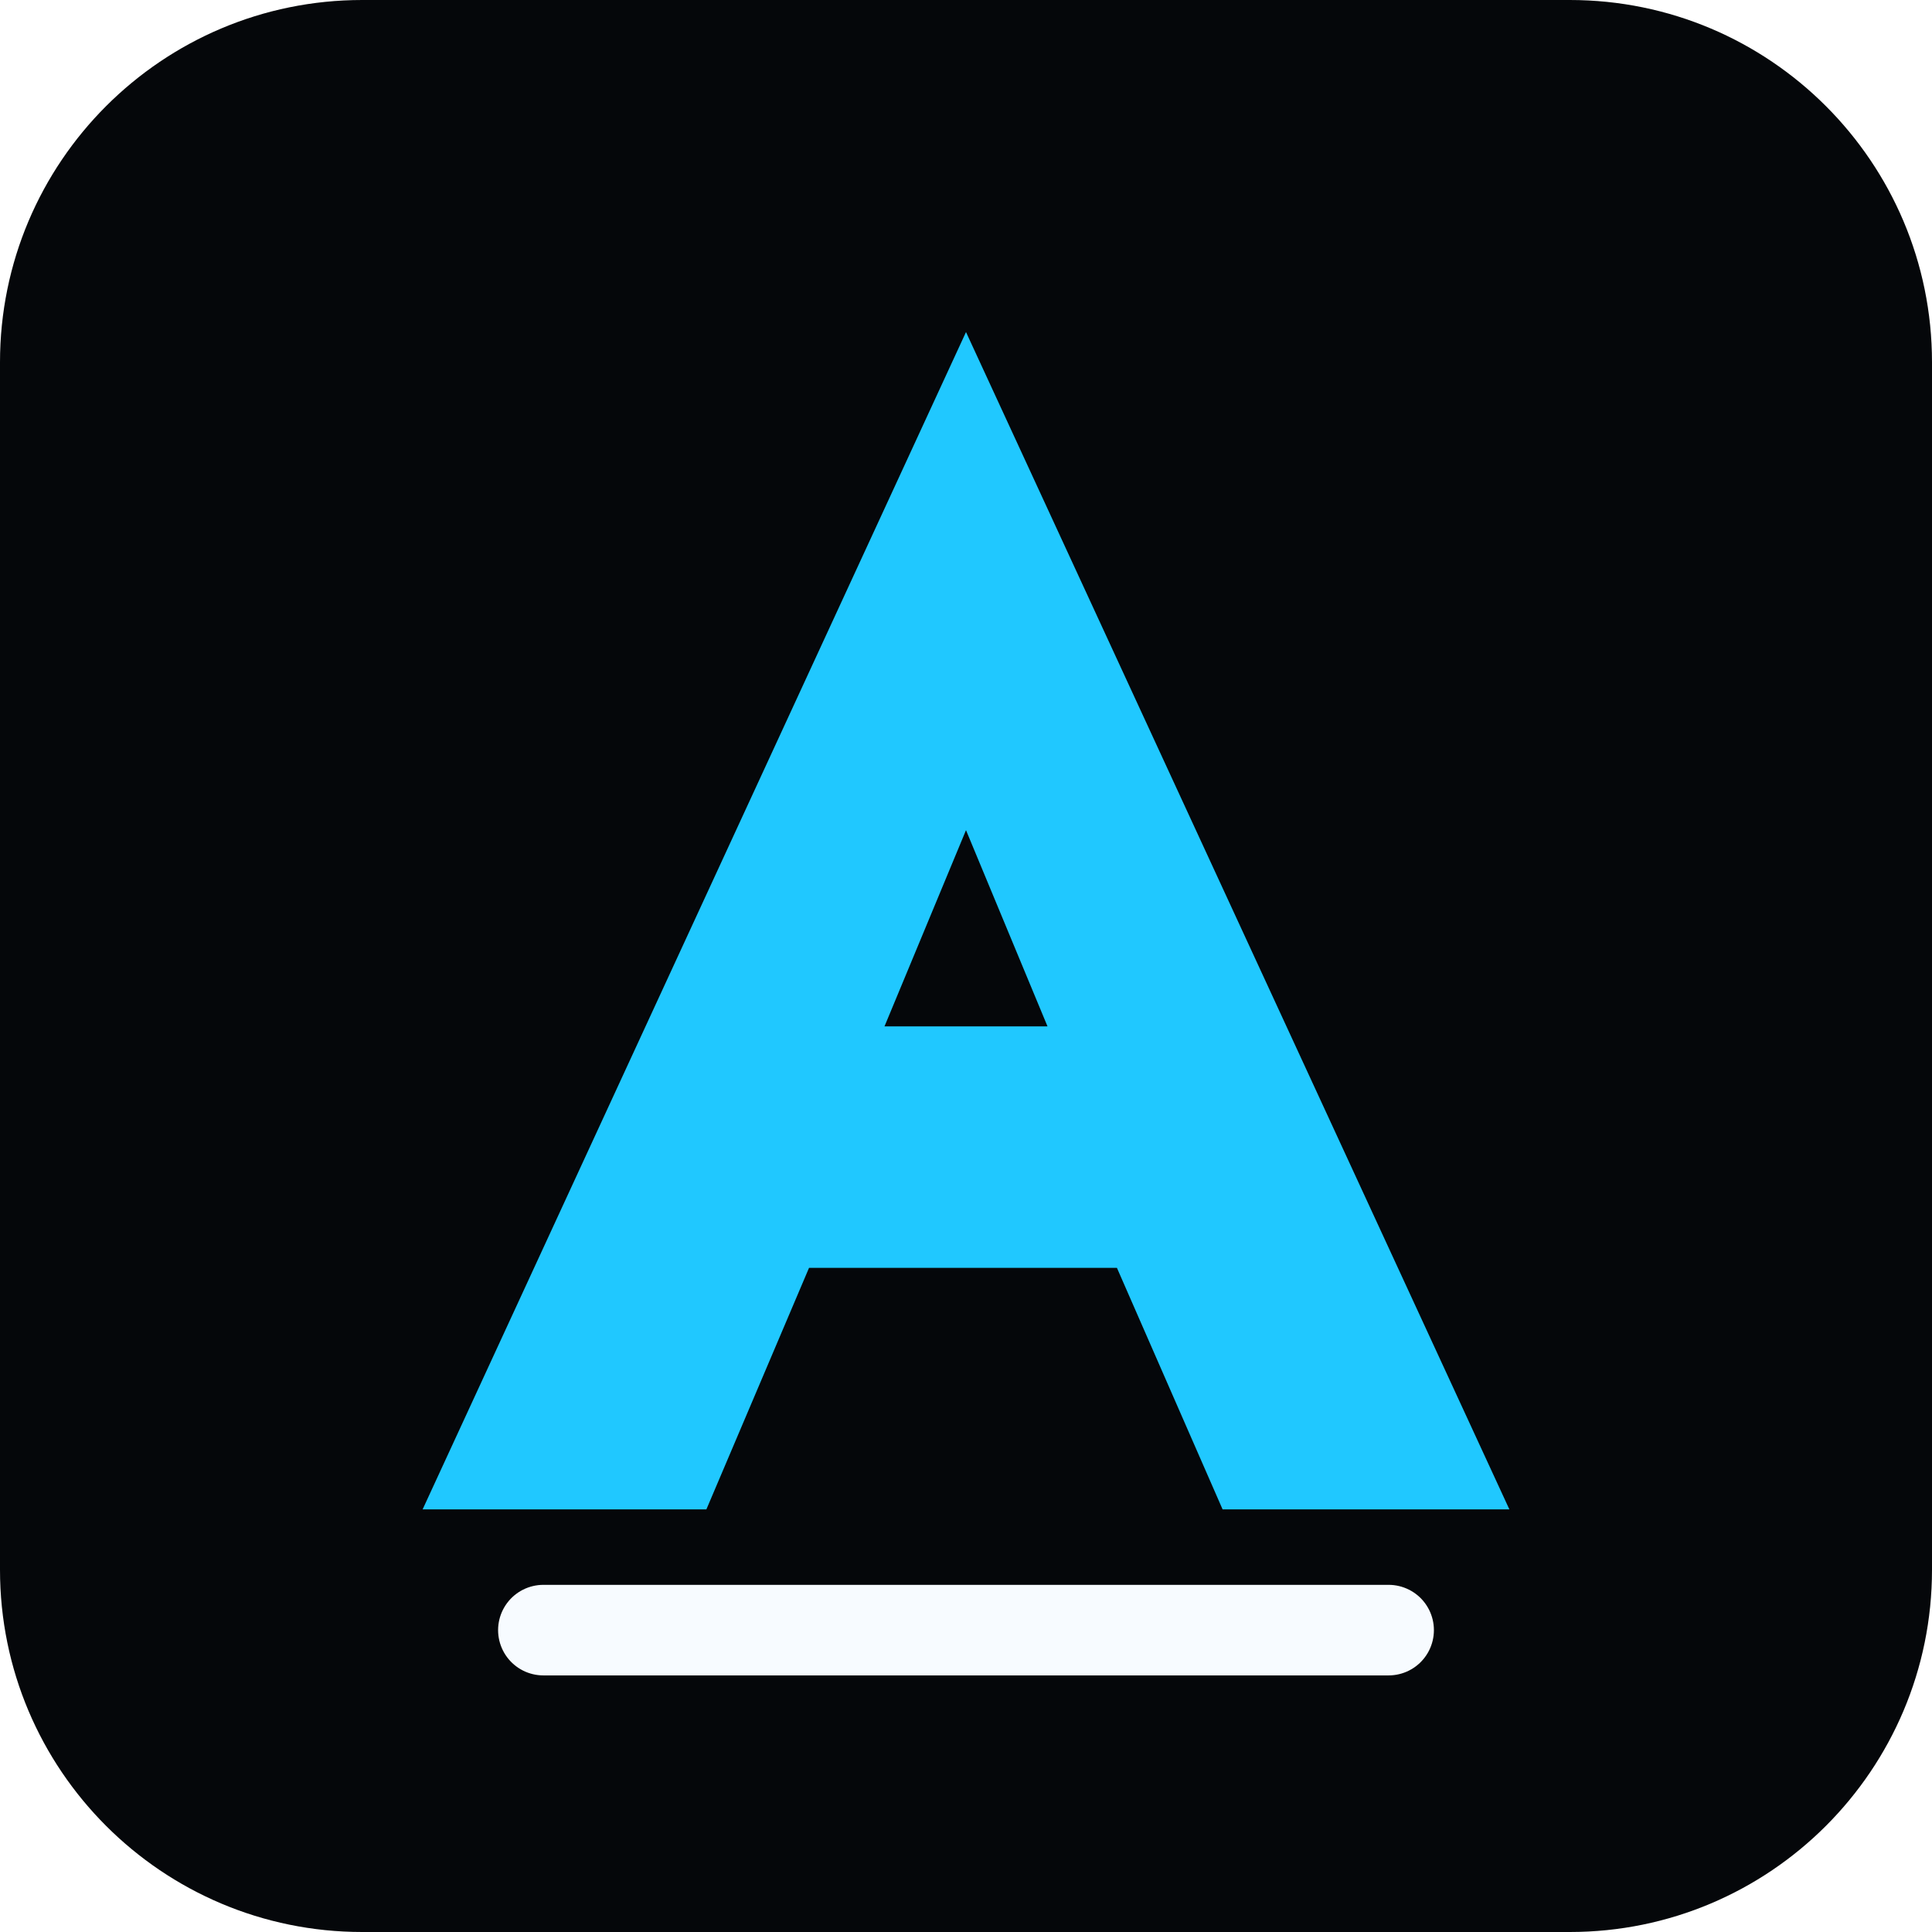
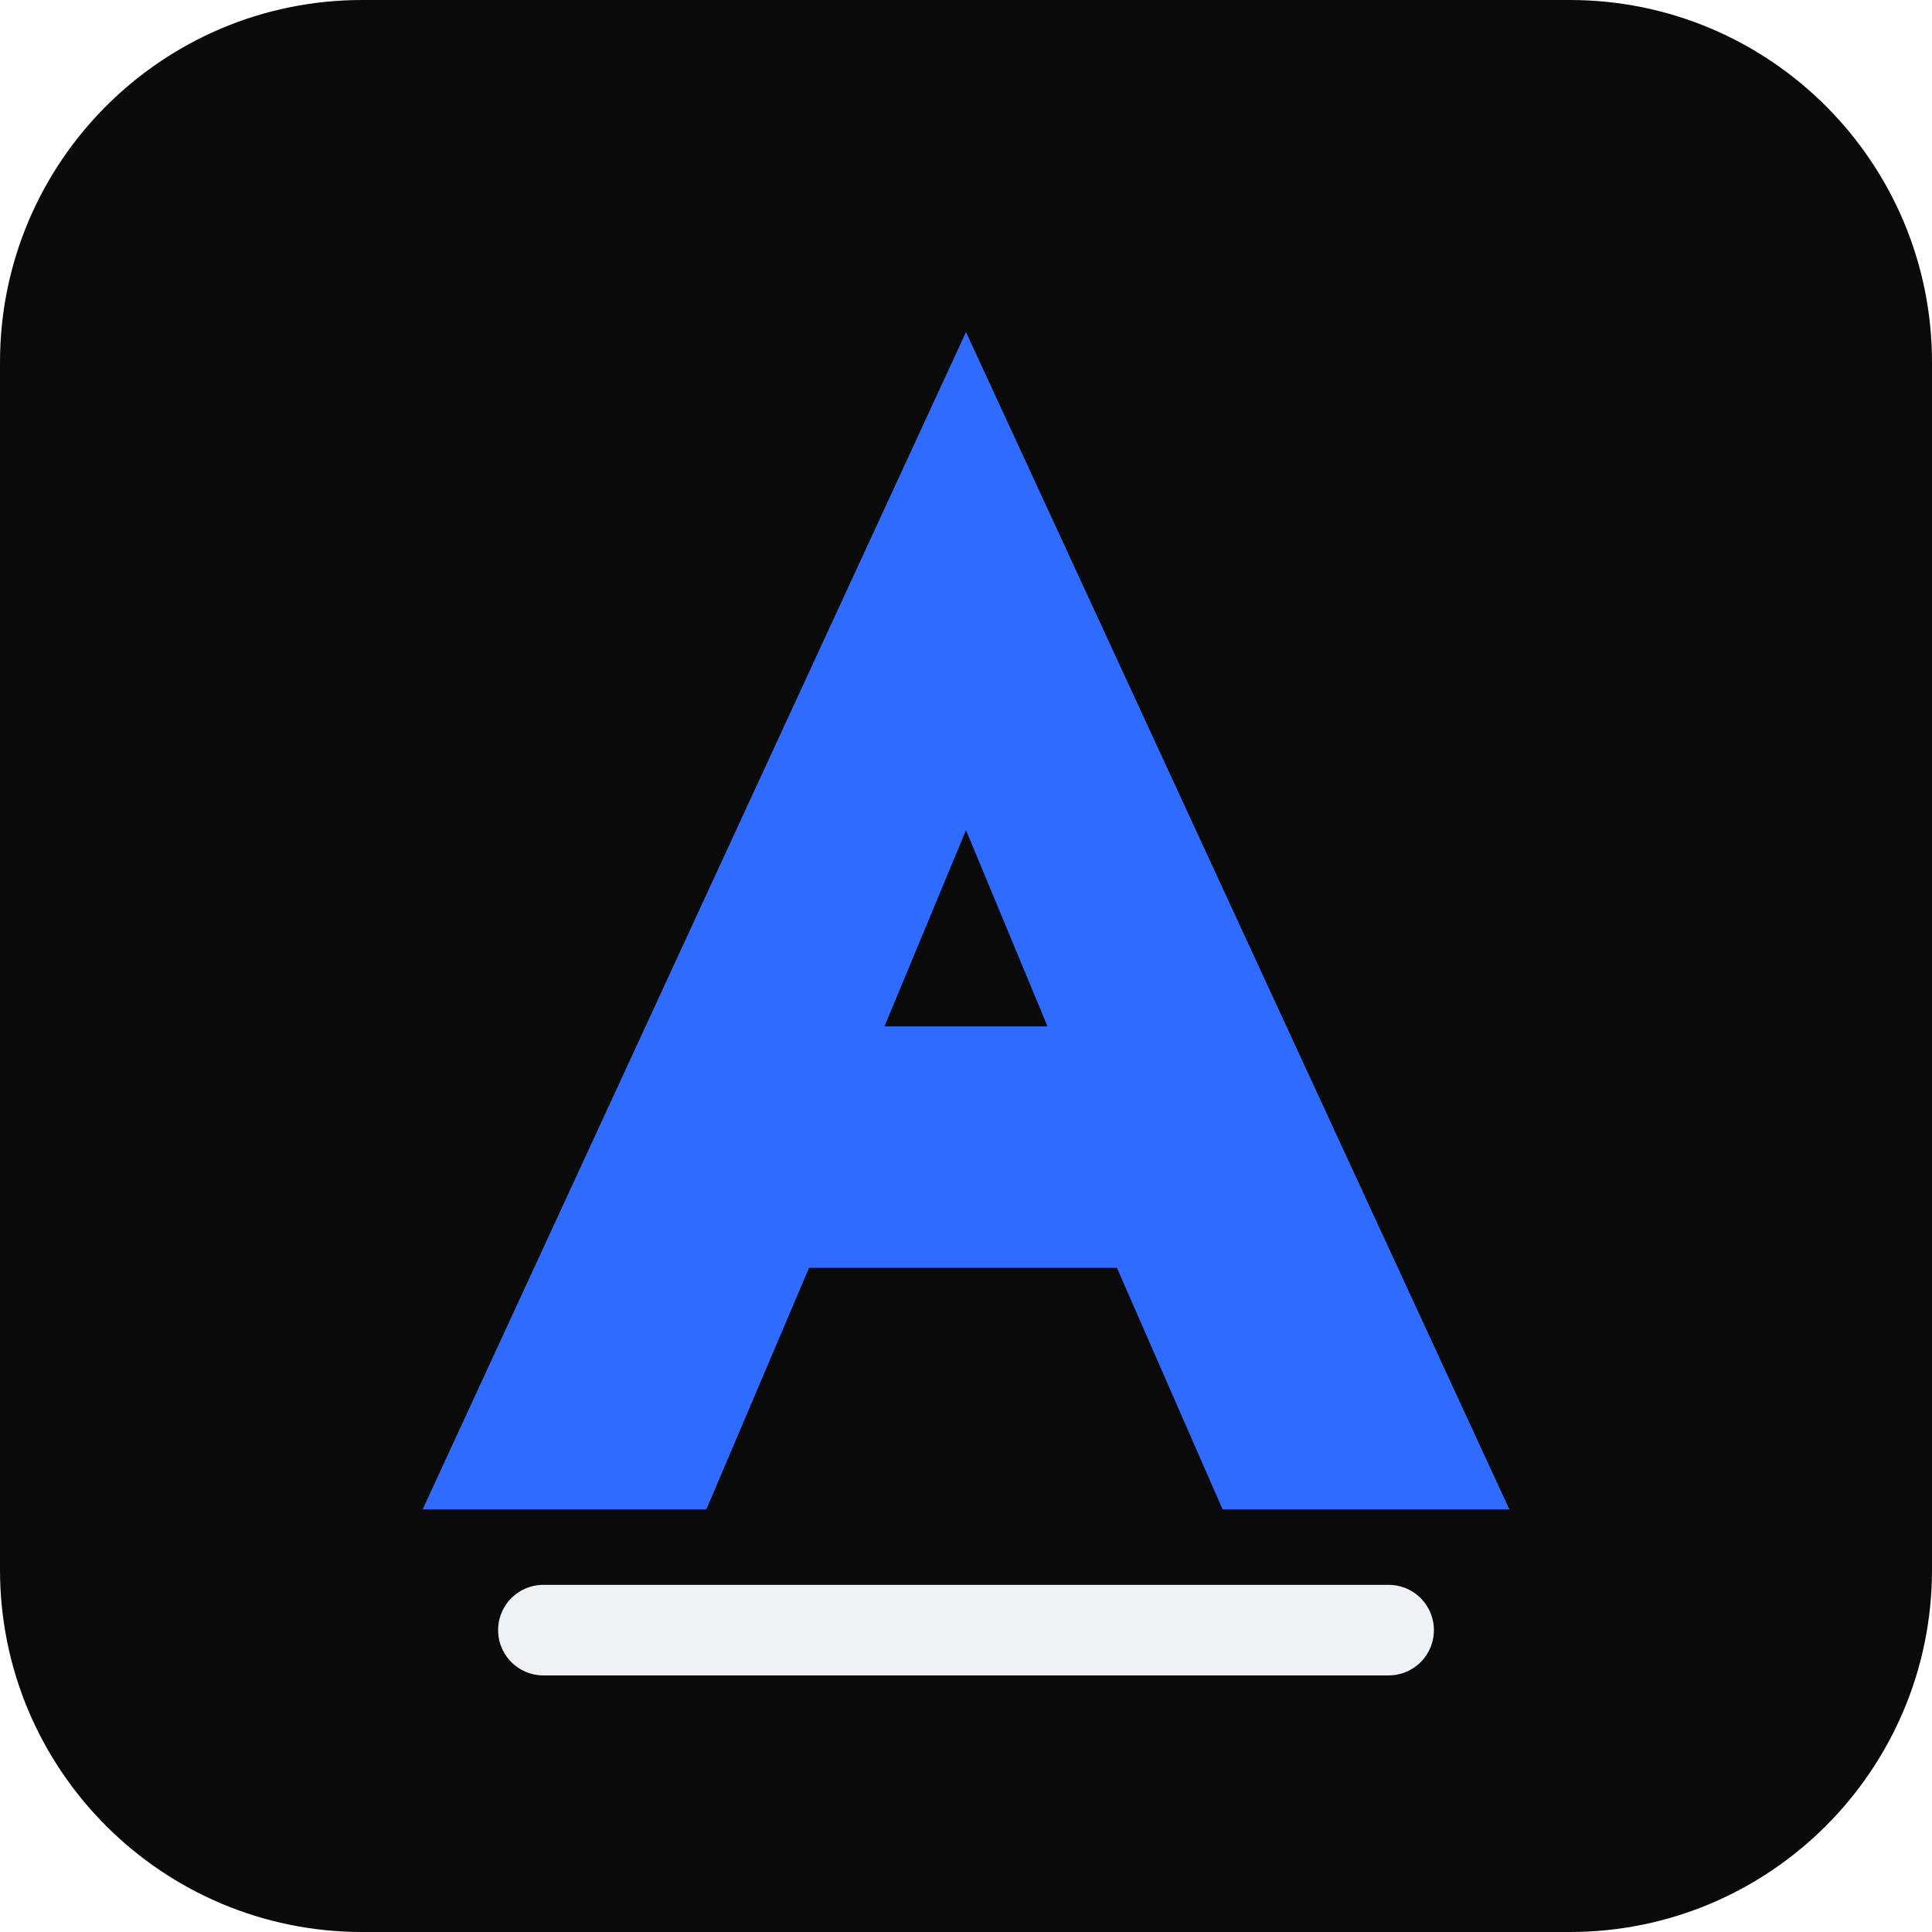
<svg xmlns="http://www.w3.org/2000/svg" viewBox="0 0 64 64">
-   <rect width="64" height="64" rx="12" fill="#05070a" />
-   <path d="M32 11 50 50H40.5L37 42H26.8L23.4 50H14L32 11Zm-2.7 23h5.4L32 27.5 29.3 34Z" fill="#20c8ff" />
-   <path d="M18 54h28" stroke="#f7fbff" stroke-width="3" stroke-linecap="round" />
+   <rect width="64" height="64" rx="12" fill="#0A0A0B" />
+   <path d="M32 11 50 50H40.5L37 42H26.8L23.4 50H14L32 11Zm-2.7 23h5.4L32 27.5 29.3 34Z" fill="#2F6BFF" />
+   <path d="M18 54h28" stroke="#eef1f6" stroke-width="3" stroke-linecap="round" />
</svg>
